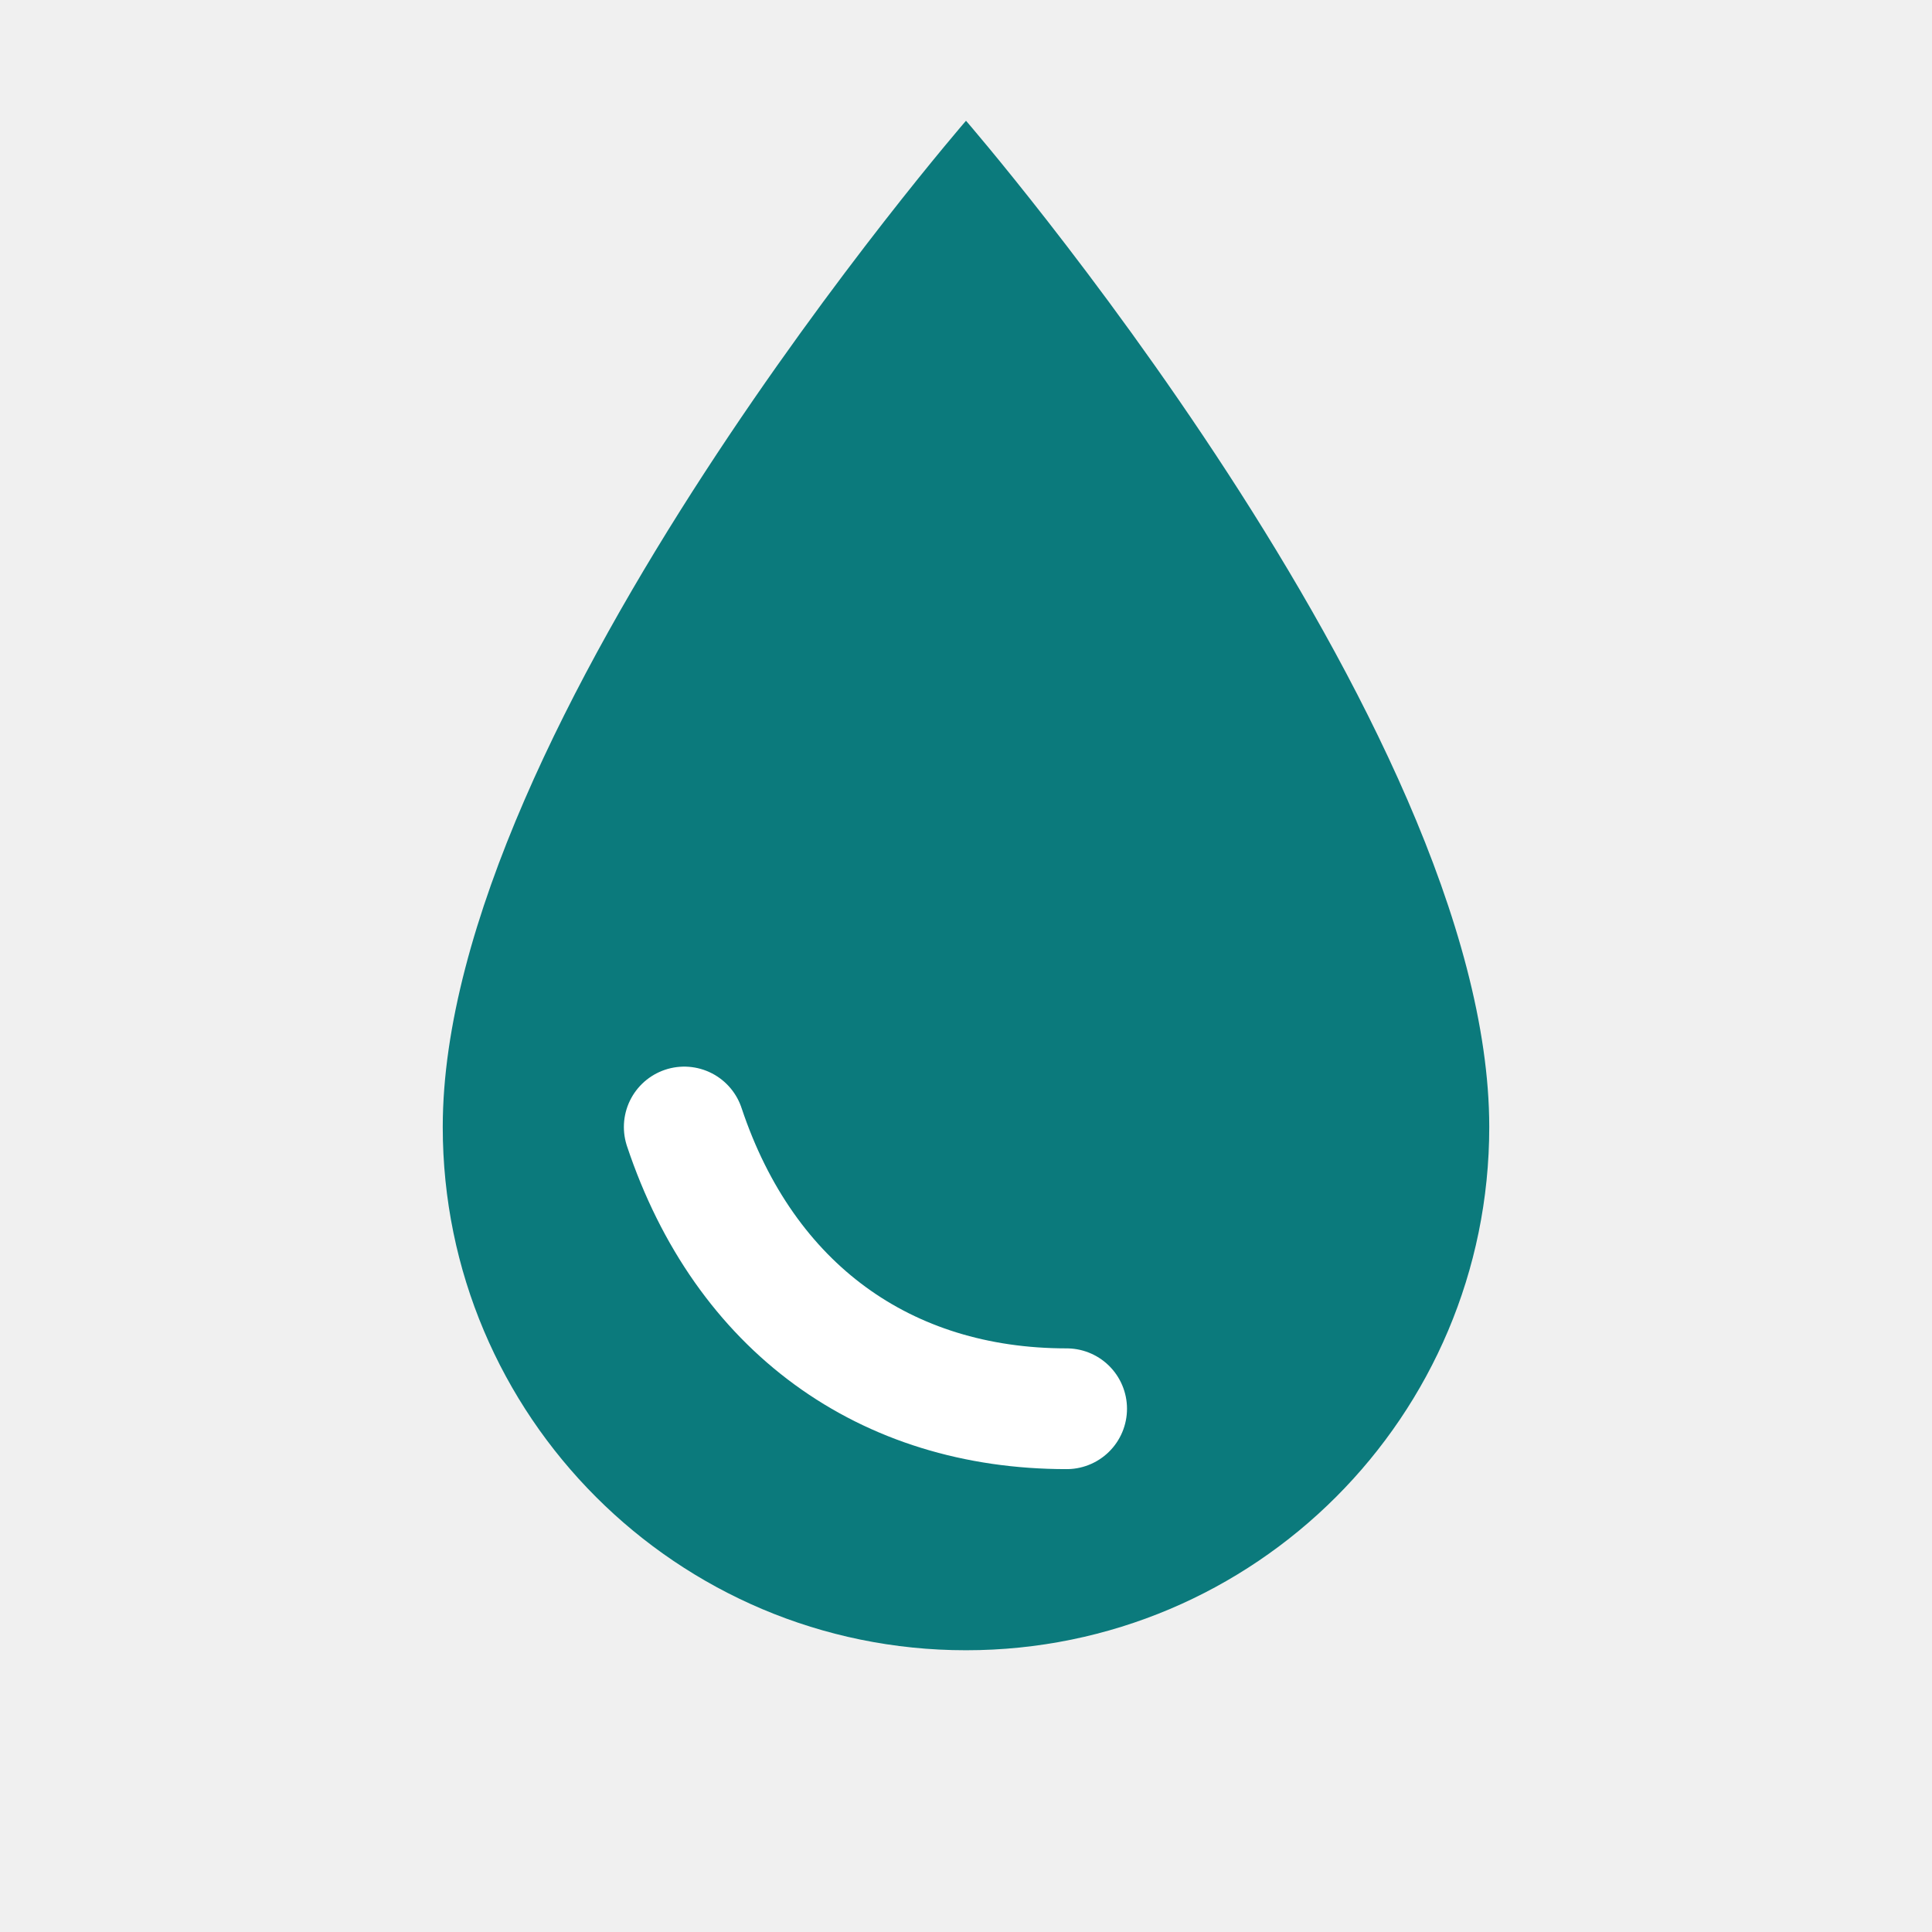
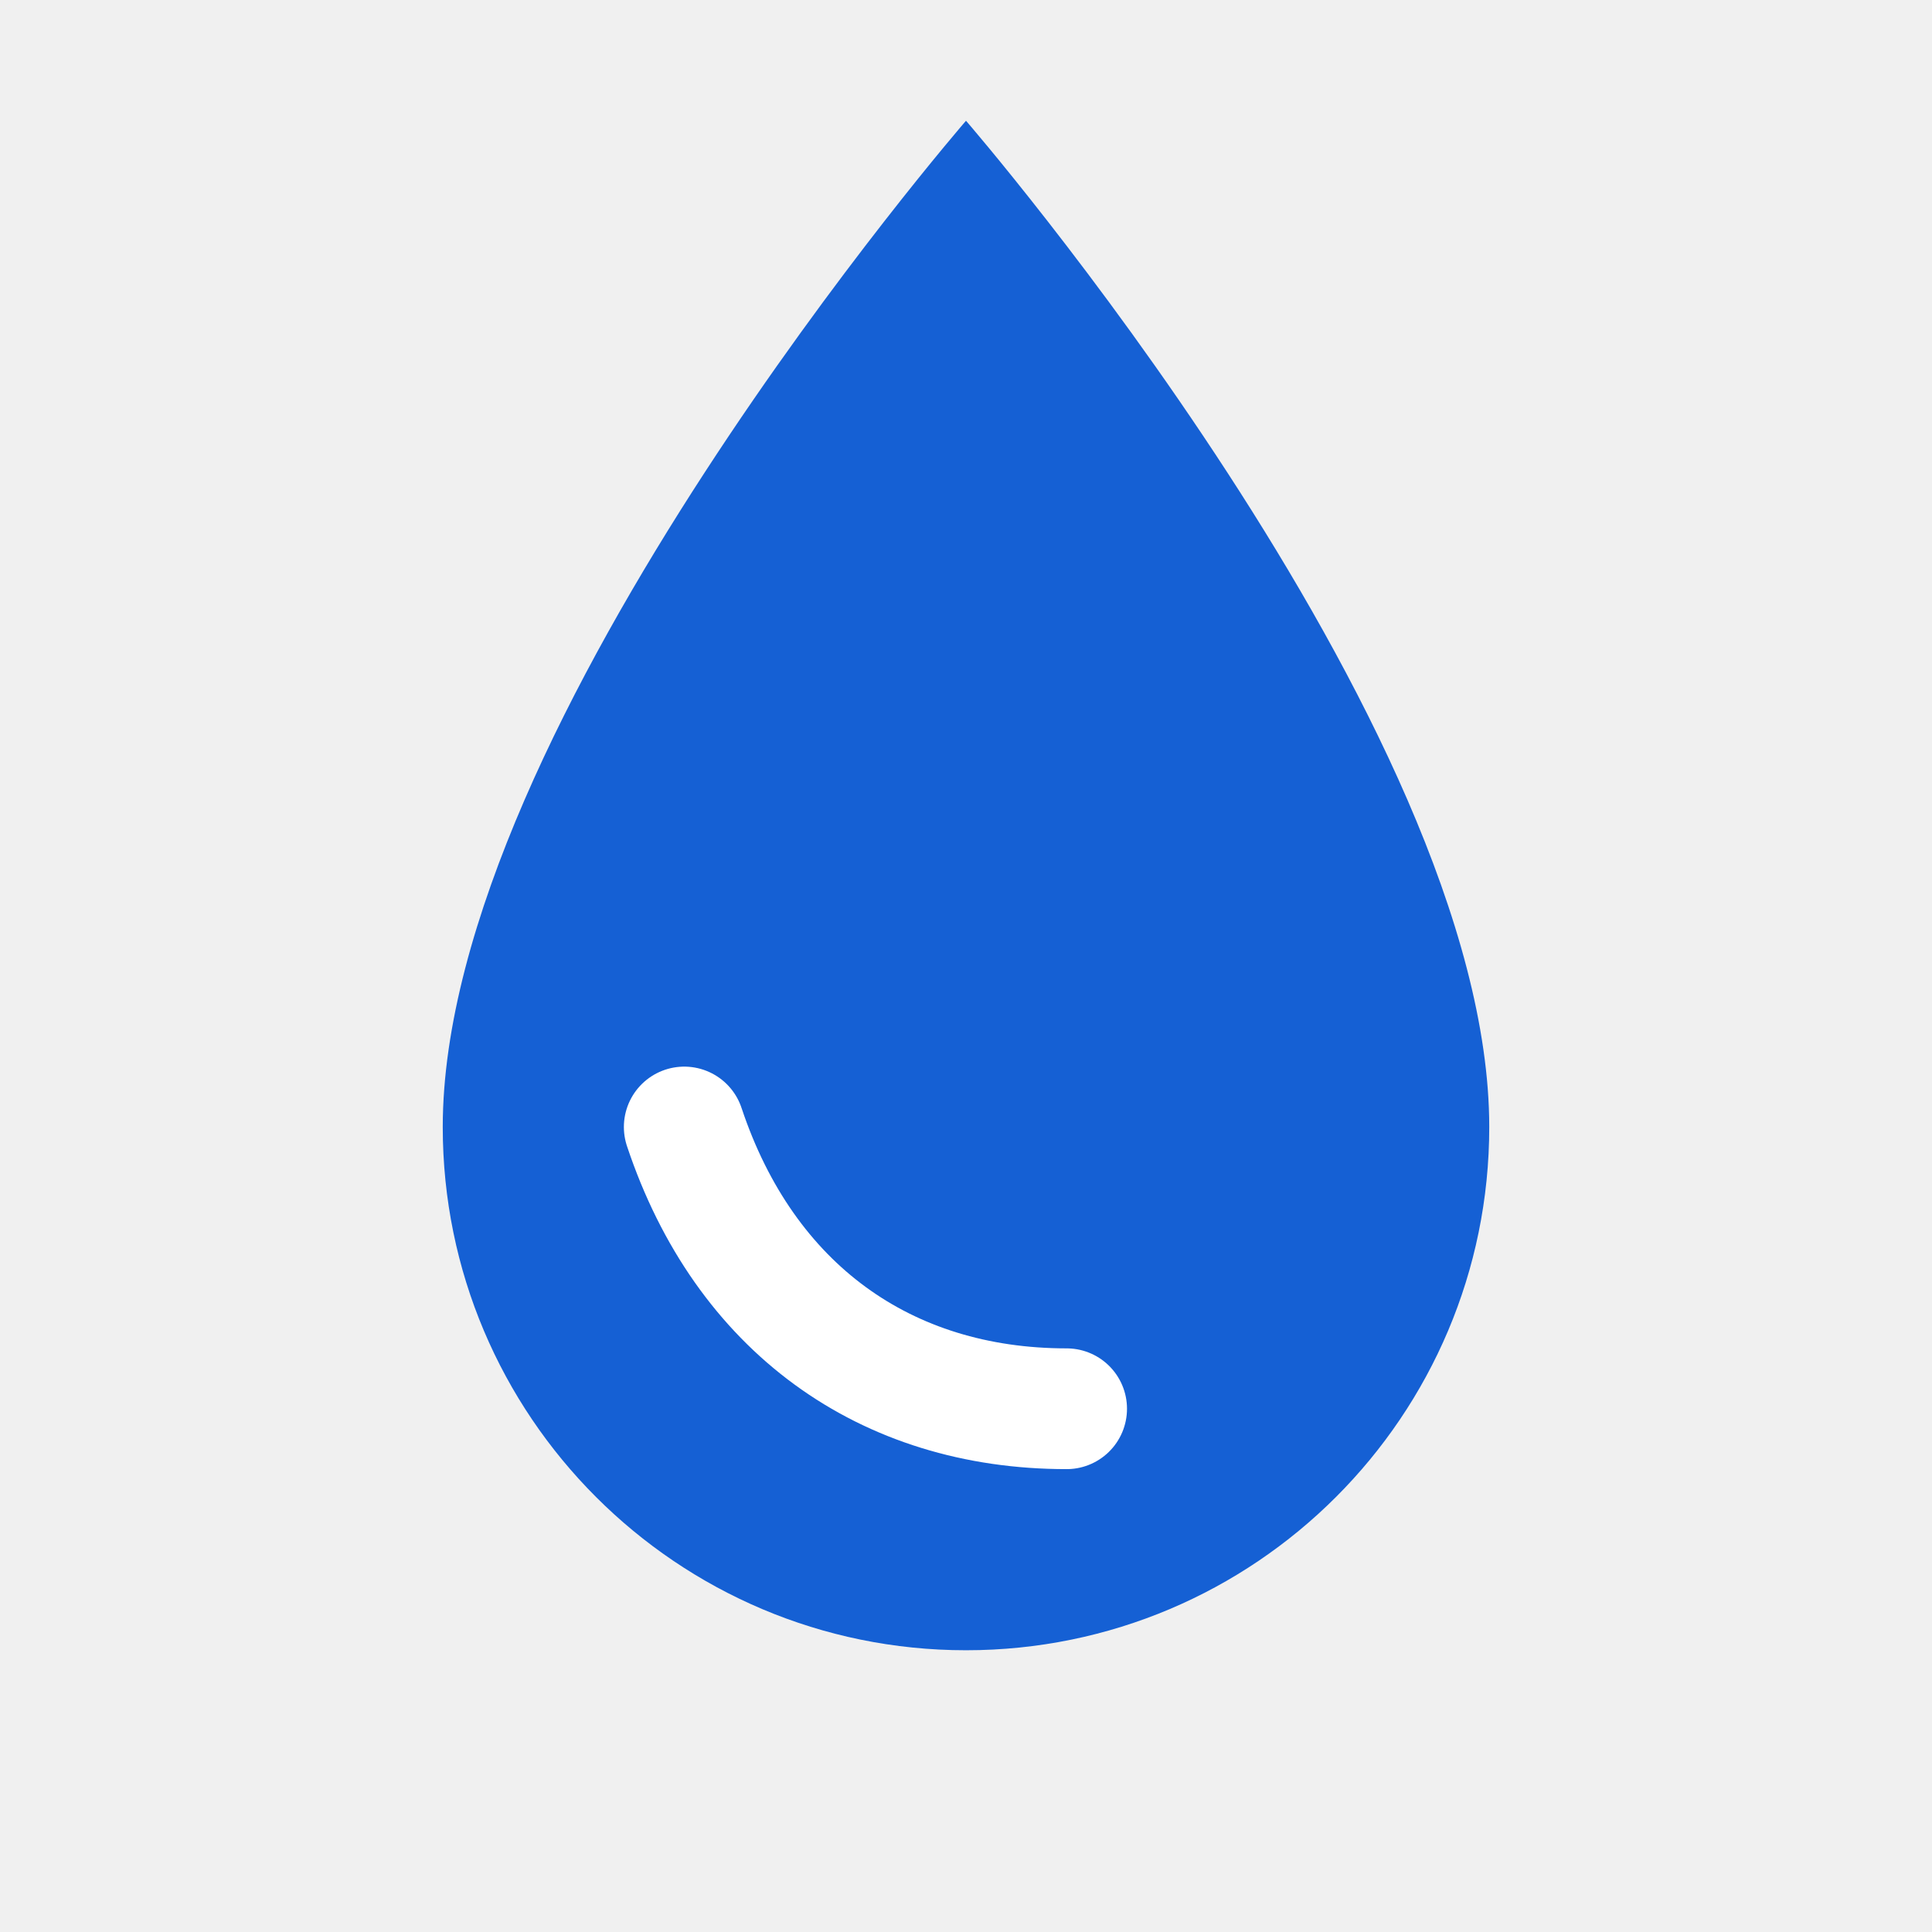
<svg xmlns="http://www.w3.org/2000/svg" viewBox="0 0 48 48">
-   <path d="M24 3C24 3 11 18 11 28a13 13 0 0 0 26 0C37 18 24 3 24 3Z" fill="#0b7a7c" />
+   <path d="M24 3C24 3 11 18 11 28a13 13 0 0 0 26 0C37 18 24 3 24 3Z" fill="#1560d4" />
  <path d="M17 28c1.5 4.5 5 7 9.5 7" fill="none" stroke="#fff" stroke-width="3" stroke-linecap="round" />
</svg>
